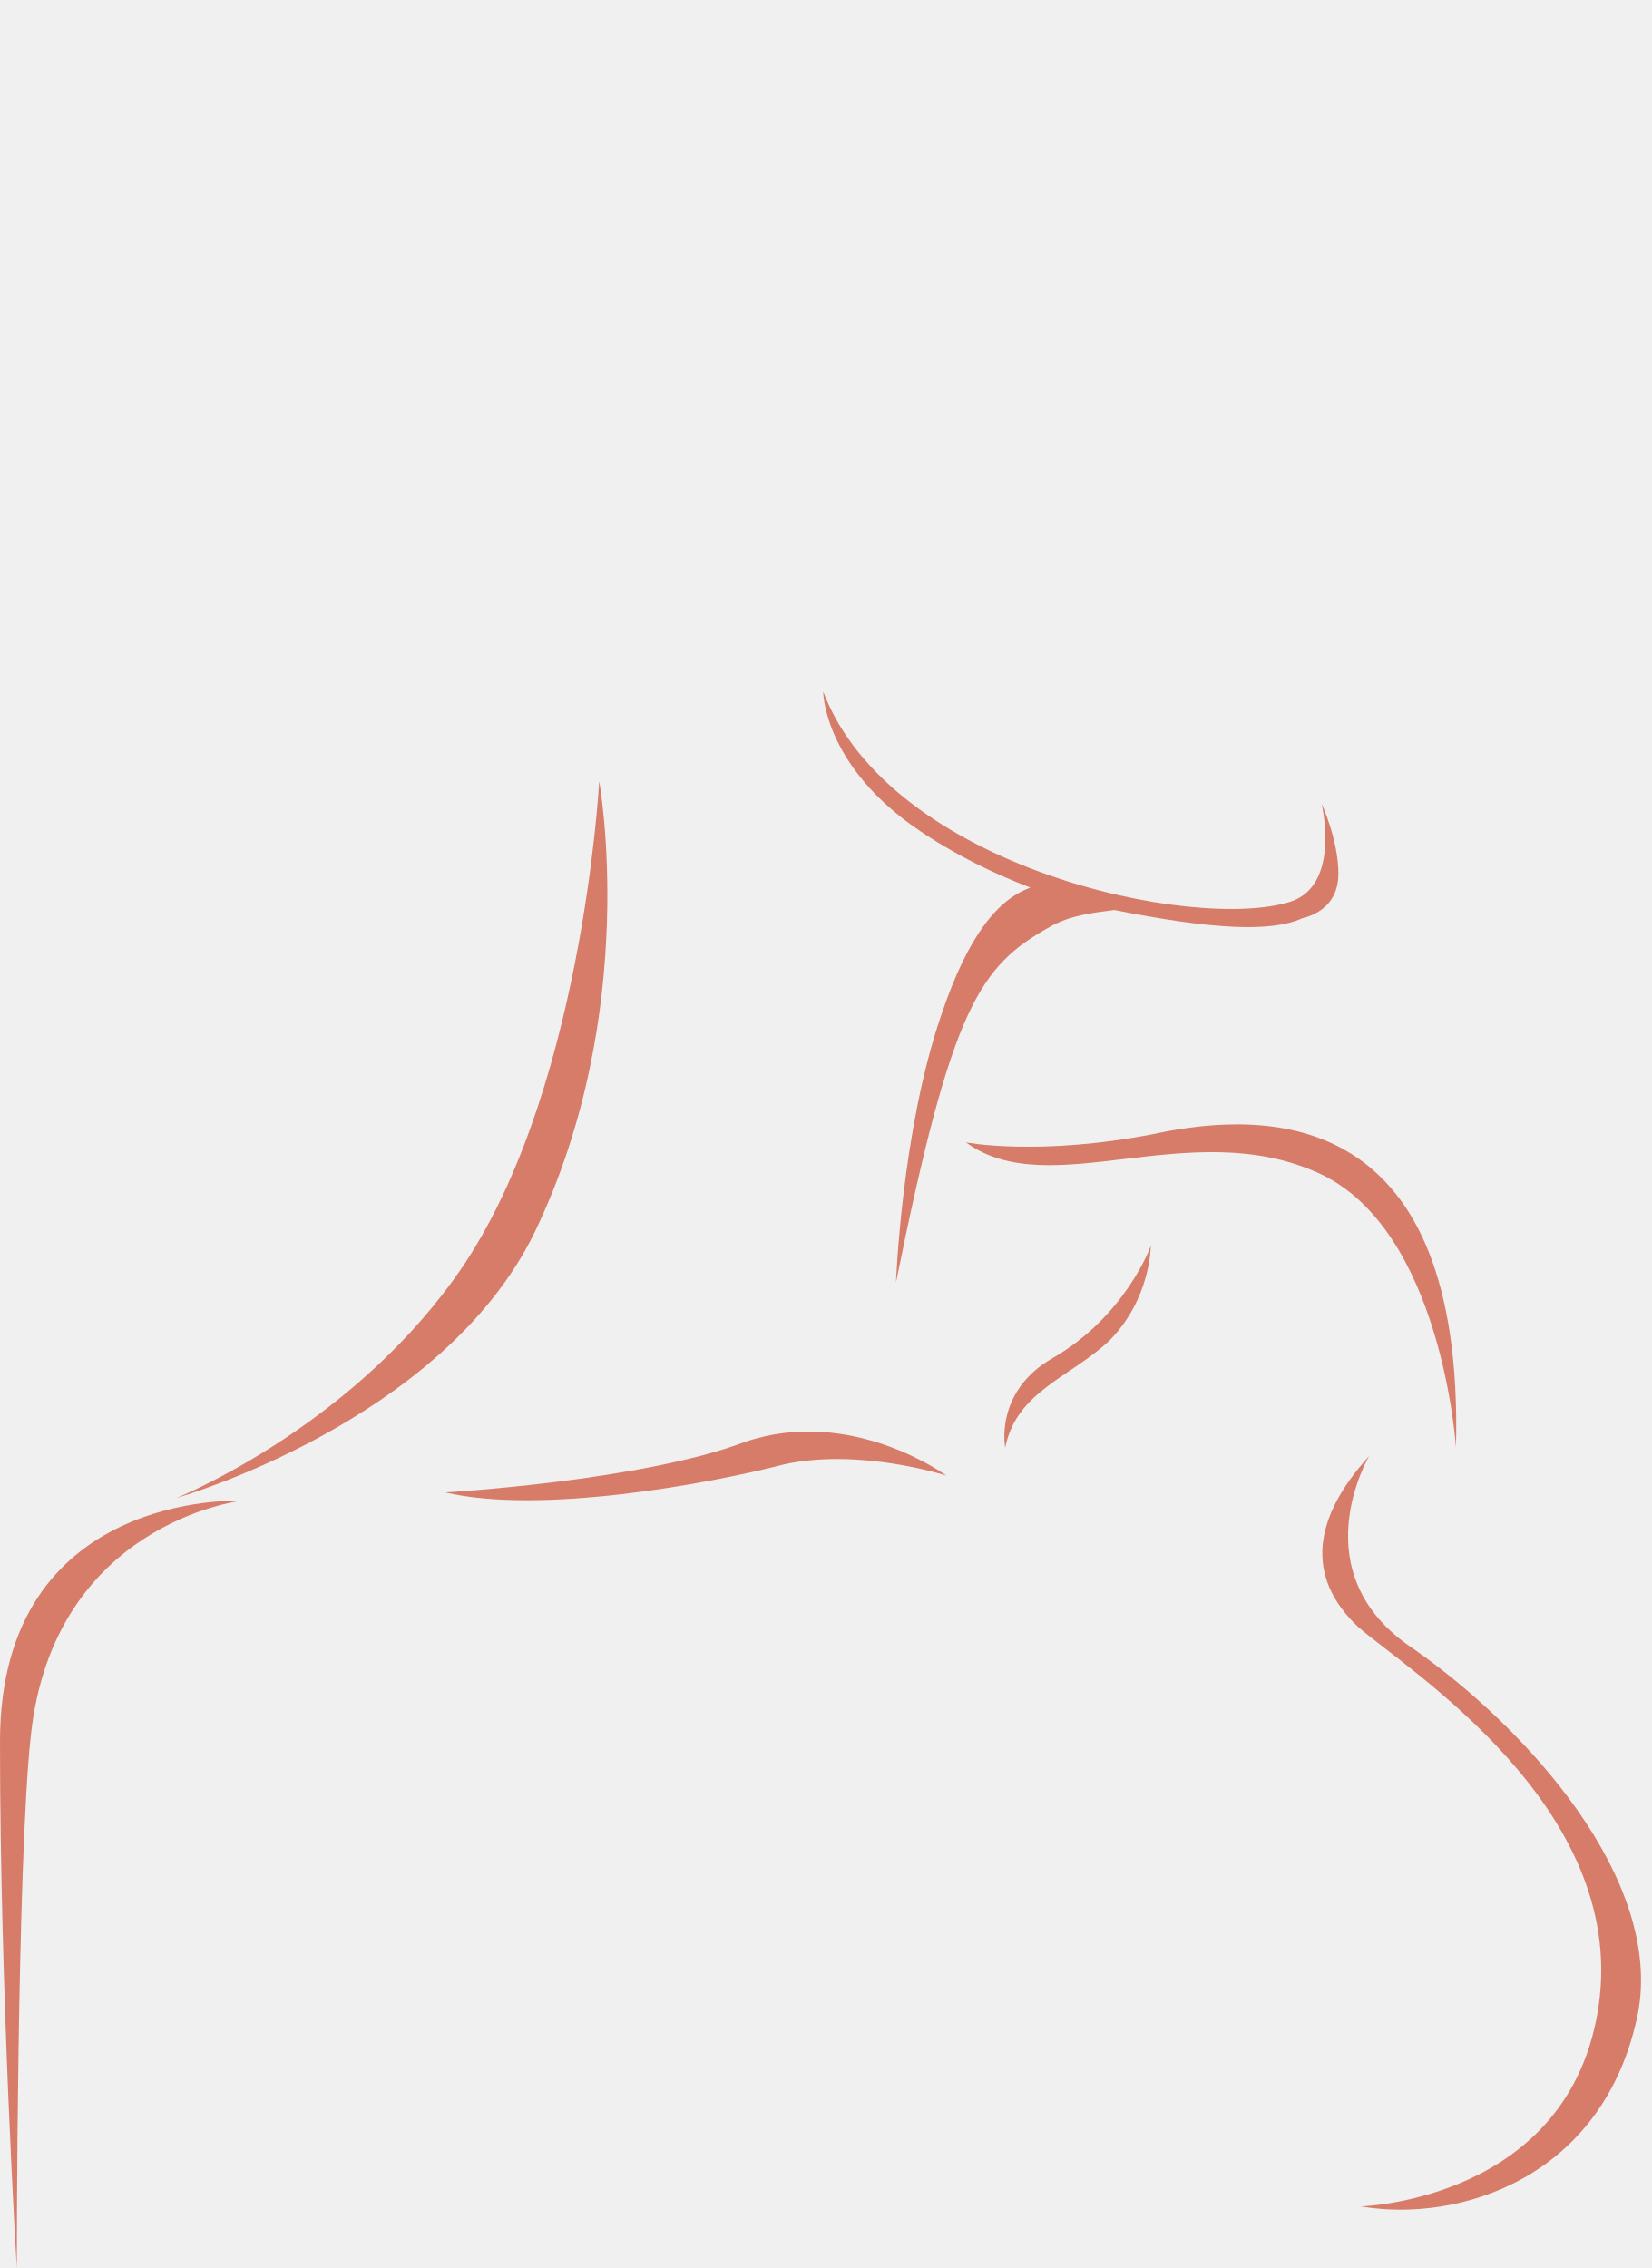
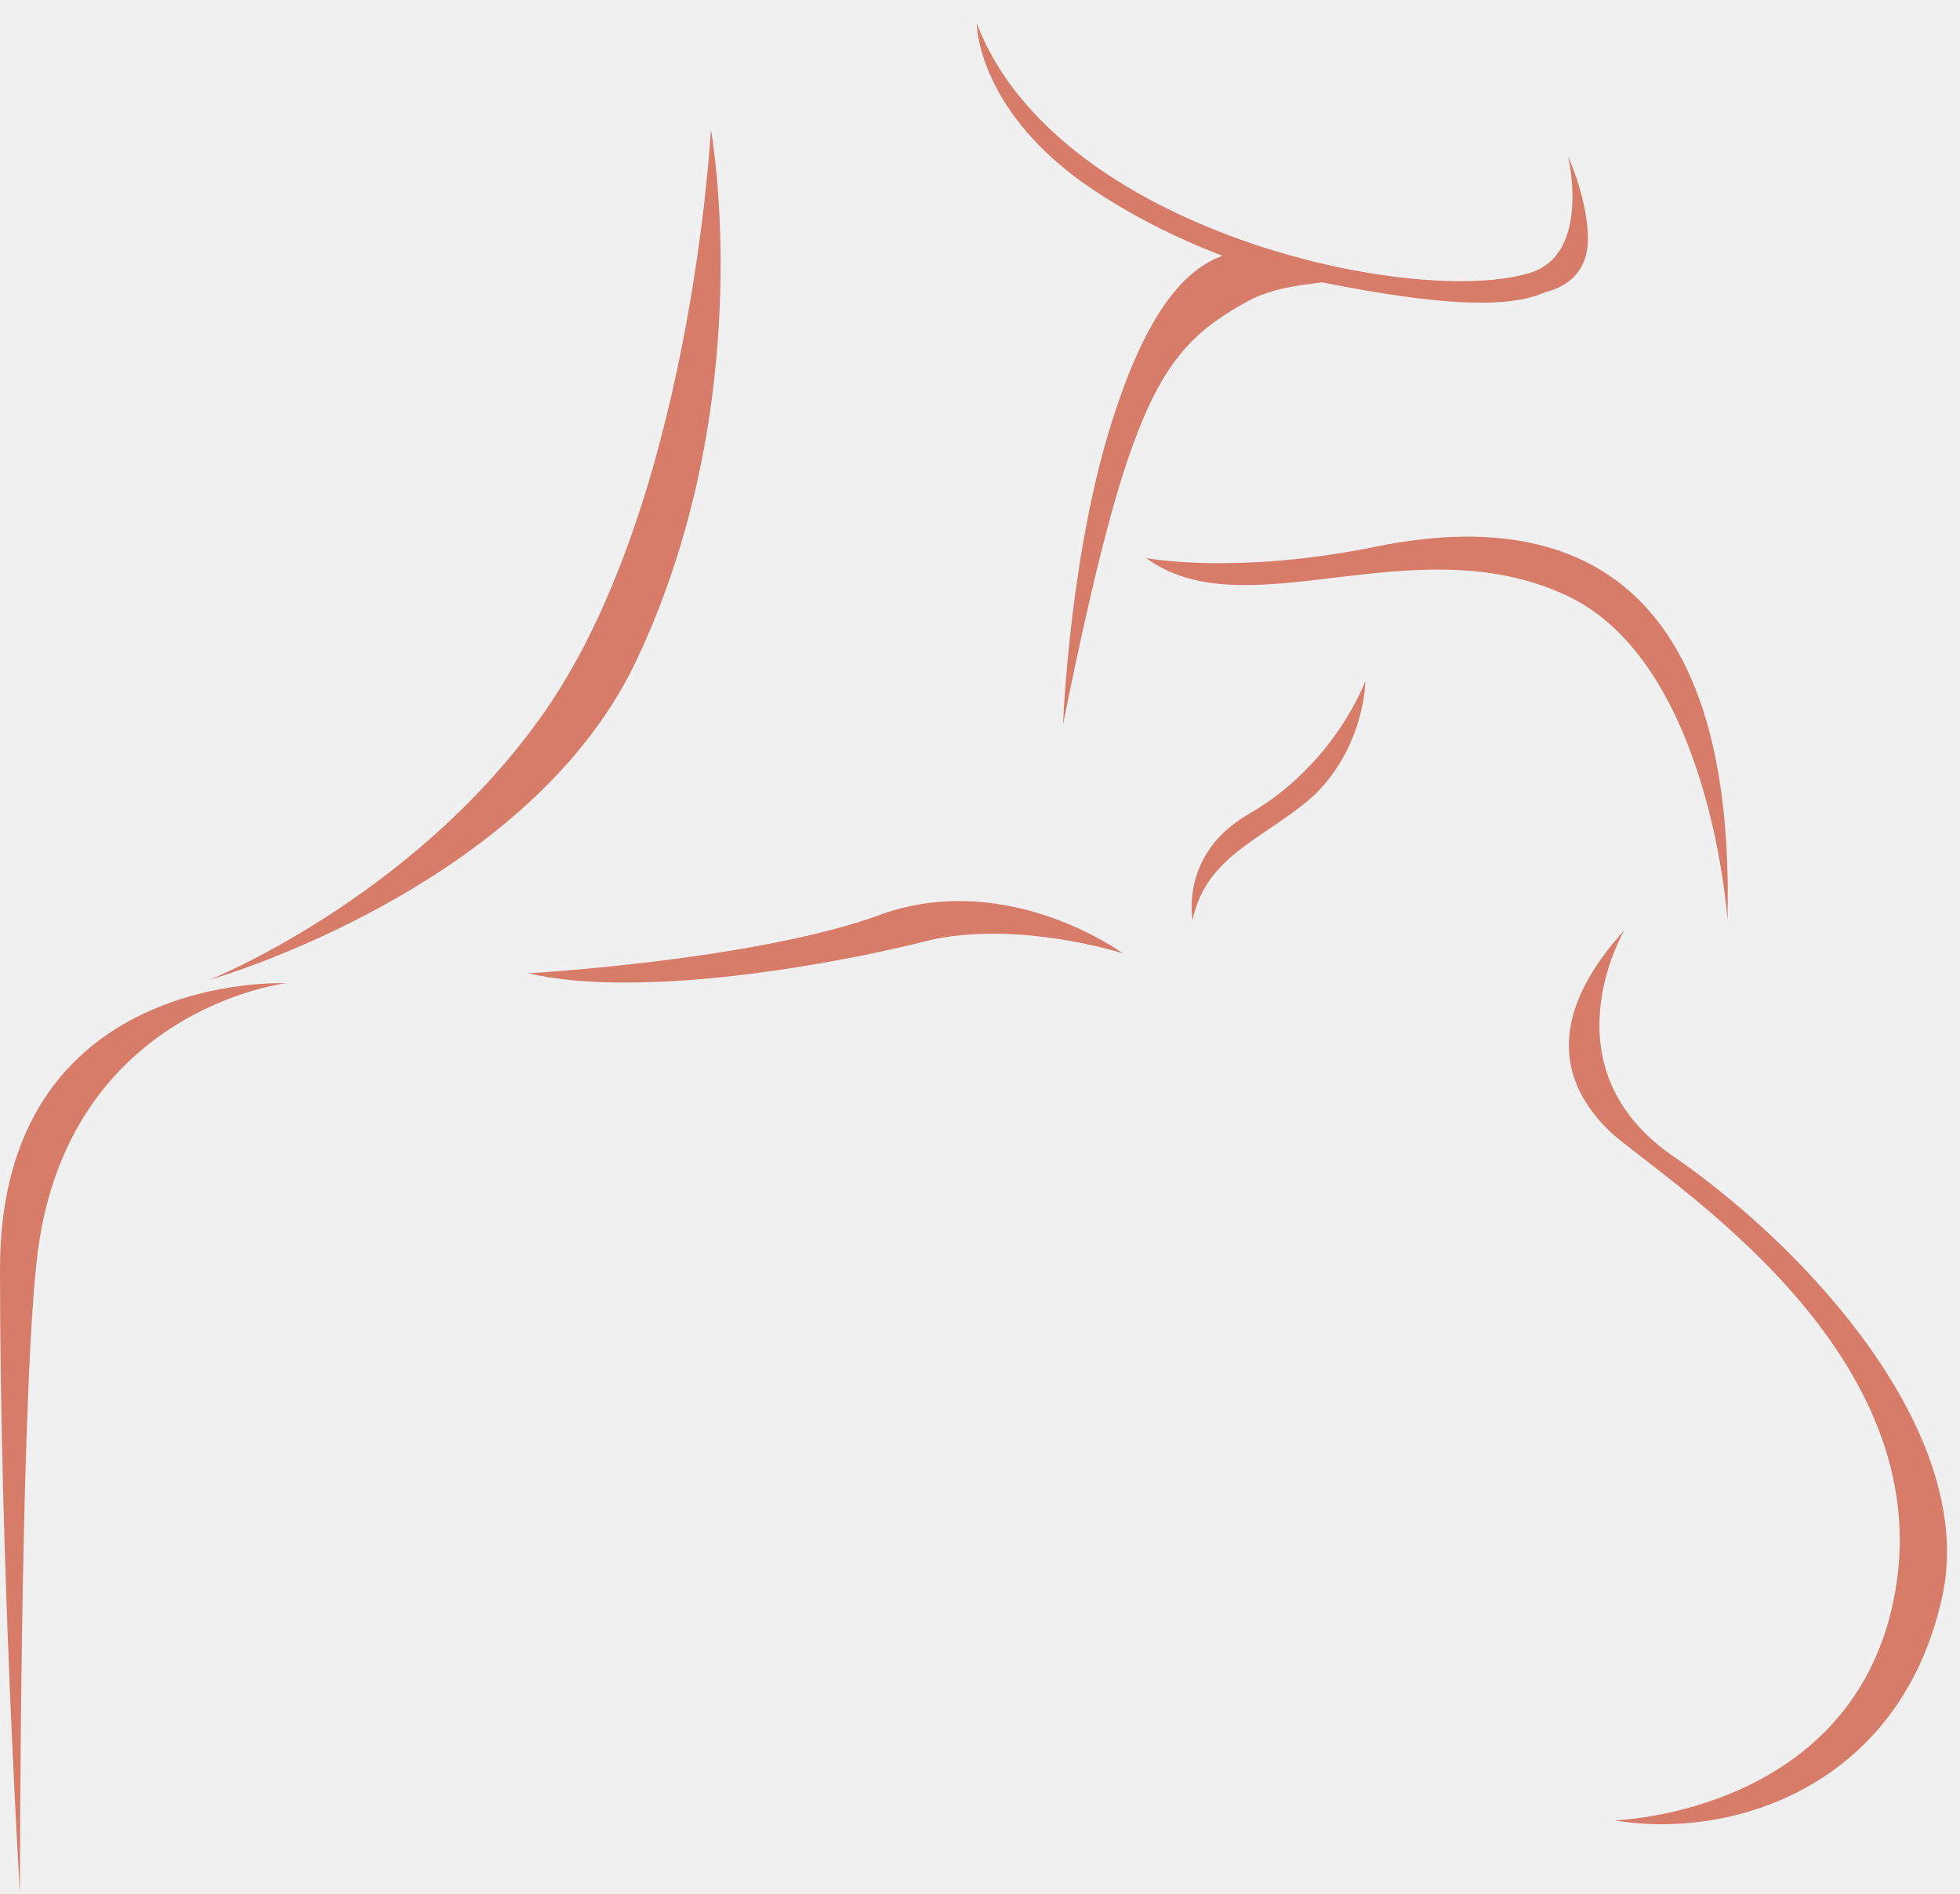
- <svg xmlns="http://www.w3.org/2000/svg" width="59" height="81" viewBox="0 0 59 81" fill="none">
-   <g clip-path="url(#clip0)">
-     <path d="M21.4 27.9C21.4 27.9 20.8 39.4 16.2 45.7C12.3 51.1 6.3 53.5 6.3 53.5C6.3 53.5 15.8 50.8 19.1 44C22.9 36.1 21.4 27.9 21.4 27.9Z" fill="#D77C69" />
-     <path d="M34.5 40.8C34.5 40.8 37.1 41.3 41.2 40.5C45.4 39.6 52.3 39.6 52 51.7C52 51.7 51.5 43.9 47.1 41.9C42.5 39.8 37.5 43 34.5 40.8Z" fill="#D77C69" />
-     <path d="M15.9 53.3C15.9 53.3 22.9 52.9 26.6 51.5C30.4 50.2 33.8 52.7 33.8 52.7C33.8 52.7 30.7 51.7 28 52.3C25.3 53 19.3 54.1 15.9 53.3Z" fill="#D77C69" />
-     <path d="M35.9 51.7C35.9 51.7 35.5 49.7 37.6 48.5C40.2 47 41.1 44.5 41.1 44.5C41.1 44.5 41.1 46.4 39.6 47.9C38.2 49.2 36.3 49.7 35.9 51.7Z" fill="#D77C69" />
-     <path d="M48.9 52C48.9 52 46.4 56.2 50.5 58.9C54.5 61.7 59.4 67.1 58.5 71.9C57.3 77.8 52.1 79.4 48.6 78.8C48.6 78.8 56.1 78.6 57.1 71.6C58.1 64.5 50.2 59.6 48.5 58.1C46.6 56.3 46.9 54.2 48.9 52Z" fill="#D77C69" />
-     <path d="M47.8 31.2C47.8 30 47.2 28.7 47.2 28.7C47.2 28.7 47.9 31.6 46.1 32.2C42.7 33.3 31.8 31 29.4 24.7C29.4 24.7 29.4 27 32.2 29.2C32.2 29.2 33.9 30.6 36.8 31.7C35.7 32.1 34.6 33.3 33.6 36.3C32.2 40.4 32 45.8 32 45.8C34 35.9 35 34.5 37.5 33.1C38.2 32.7 39 32.6 39.8 32.5C43.3 33.2 45.4 33.3 46.5 32.8C47.7 32.5 47.8 31.6 47.8 31.2Z" fill="#D77C69" />
-     <path d="M8.6 53.6C8.6 53.6 0 53.2 0 62.2C0 71.1 0.6 81 0.6 81C0.6 81 0.6 66.6 1.1 62C1.9 54.4 8.6 53.6 8.6 53.6Z" fill="#D77C69" />
-   </g>
-   <defs>
-     <clipPath id="clip0">
-       <rect width="58.6" height="81" fill="white" />
-     </clipPath>
-   </defs>
+ <svg xmlns="http://www.w3.org/2000/svg" width="59" height="57" viewBox="0 0 59 57" fill="none">
+   <path d="M21.4 3.9C21.4 3.9 20.8 15.4 16.2 21.7C12.3 27.1 6.3 29.5 6.3 29.5C6.3 29.5 15.8 26.8 19.1 20C22.9 12.1 21.4 3.9 21.4 3.9Z" fill="#D77C69" />
+   <path d="M34.5 16.8C34.5 16.8 37.1 17.3 41.2 16.5C45.4 15.6 52.3 15.6 52 27.7C52 27.7 51.5 19.9 47.1 17.9C42.5 15.8 37.5 19 34.5 16.8Z" fill="#D77C69" />
+   <path d="M15.9 29.3C15.9 29.3 22.9 28.9 26.6 27.5C30.4 26.2 33.8 28.7 33.8 28.7C33.8 28.7 30.7 27.7 28 28.3C25.3 29 19.3 30.1 15.9 29.3Z" fill="#D77C69" />
+   <path d="M35.9 27.7C35.9 27.7 35.5 25.7 37.6 24.5C40.2 23 41.1 20.5 41.1 20.5C41.1 20.5 41.1 22.4 39.6 23.9C38.2 25.2 36.3 25.7 35.9 27.7Z" fill="#D77C69" />
+   <path d="M48.9 28C48.9 28 46.4 32.2 50.5 34.9C54.5 37.7 59.4 43.1 58.5 47.9C57.3 53.8 52.1 55.4 48.6 54.8C48.6 54.8 56.1 54.6 57.1 47.6C58.1 40.5 50.2 35.6 48.5 34.1C46.6 32.3 46.9 30.2 48.9 28Z" fill="#D77C69" />
+   <path d="M47.8 7.2C47.8 6 47.2 4.7 47.2 4.7C47.2 4.7 47.9 7.6 46.1 8.2C42.7 9.3 31.8 7 29.4 0.7C29.4 0.7 29.4 3 32.2 5.2C32.2 5.2 33.9 6.6 36.8 7.7C35.7 8.1 34.6 9.3 33.6 12.3C32.2 16.4 32 21.8 32 21.8C34 11.9 35 10.5 37.5 9.1C38.2 8.7 39 8.6 39.8 8.5C43.3 9.2 45.4 9.3 46.5 8.8C47.7 8.5 47.8 7.6 47.8 7.2Z" fill="#D77C69" />
+   <path d="M8.6 29.6C8.6 29.6 0 29.2 0 38.2C0 47.1 0.6 57 0.6 57C0.6 57 0.6 42.6 1.1 38C1.9 30.4 8.6 29.6 8.6 29.6Z" fill="#D77C69" />
</svg>
